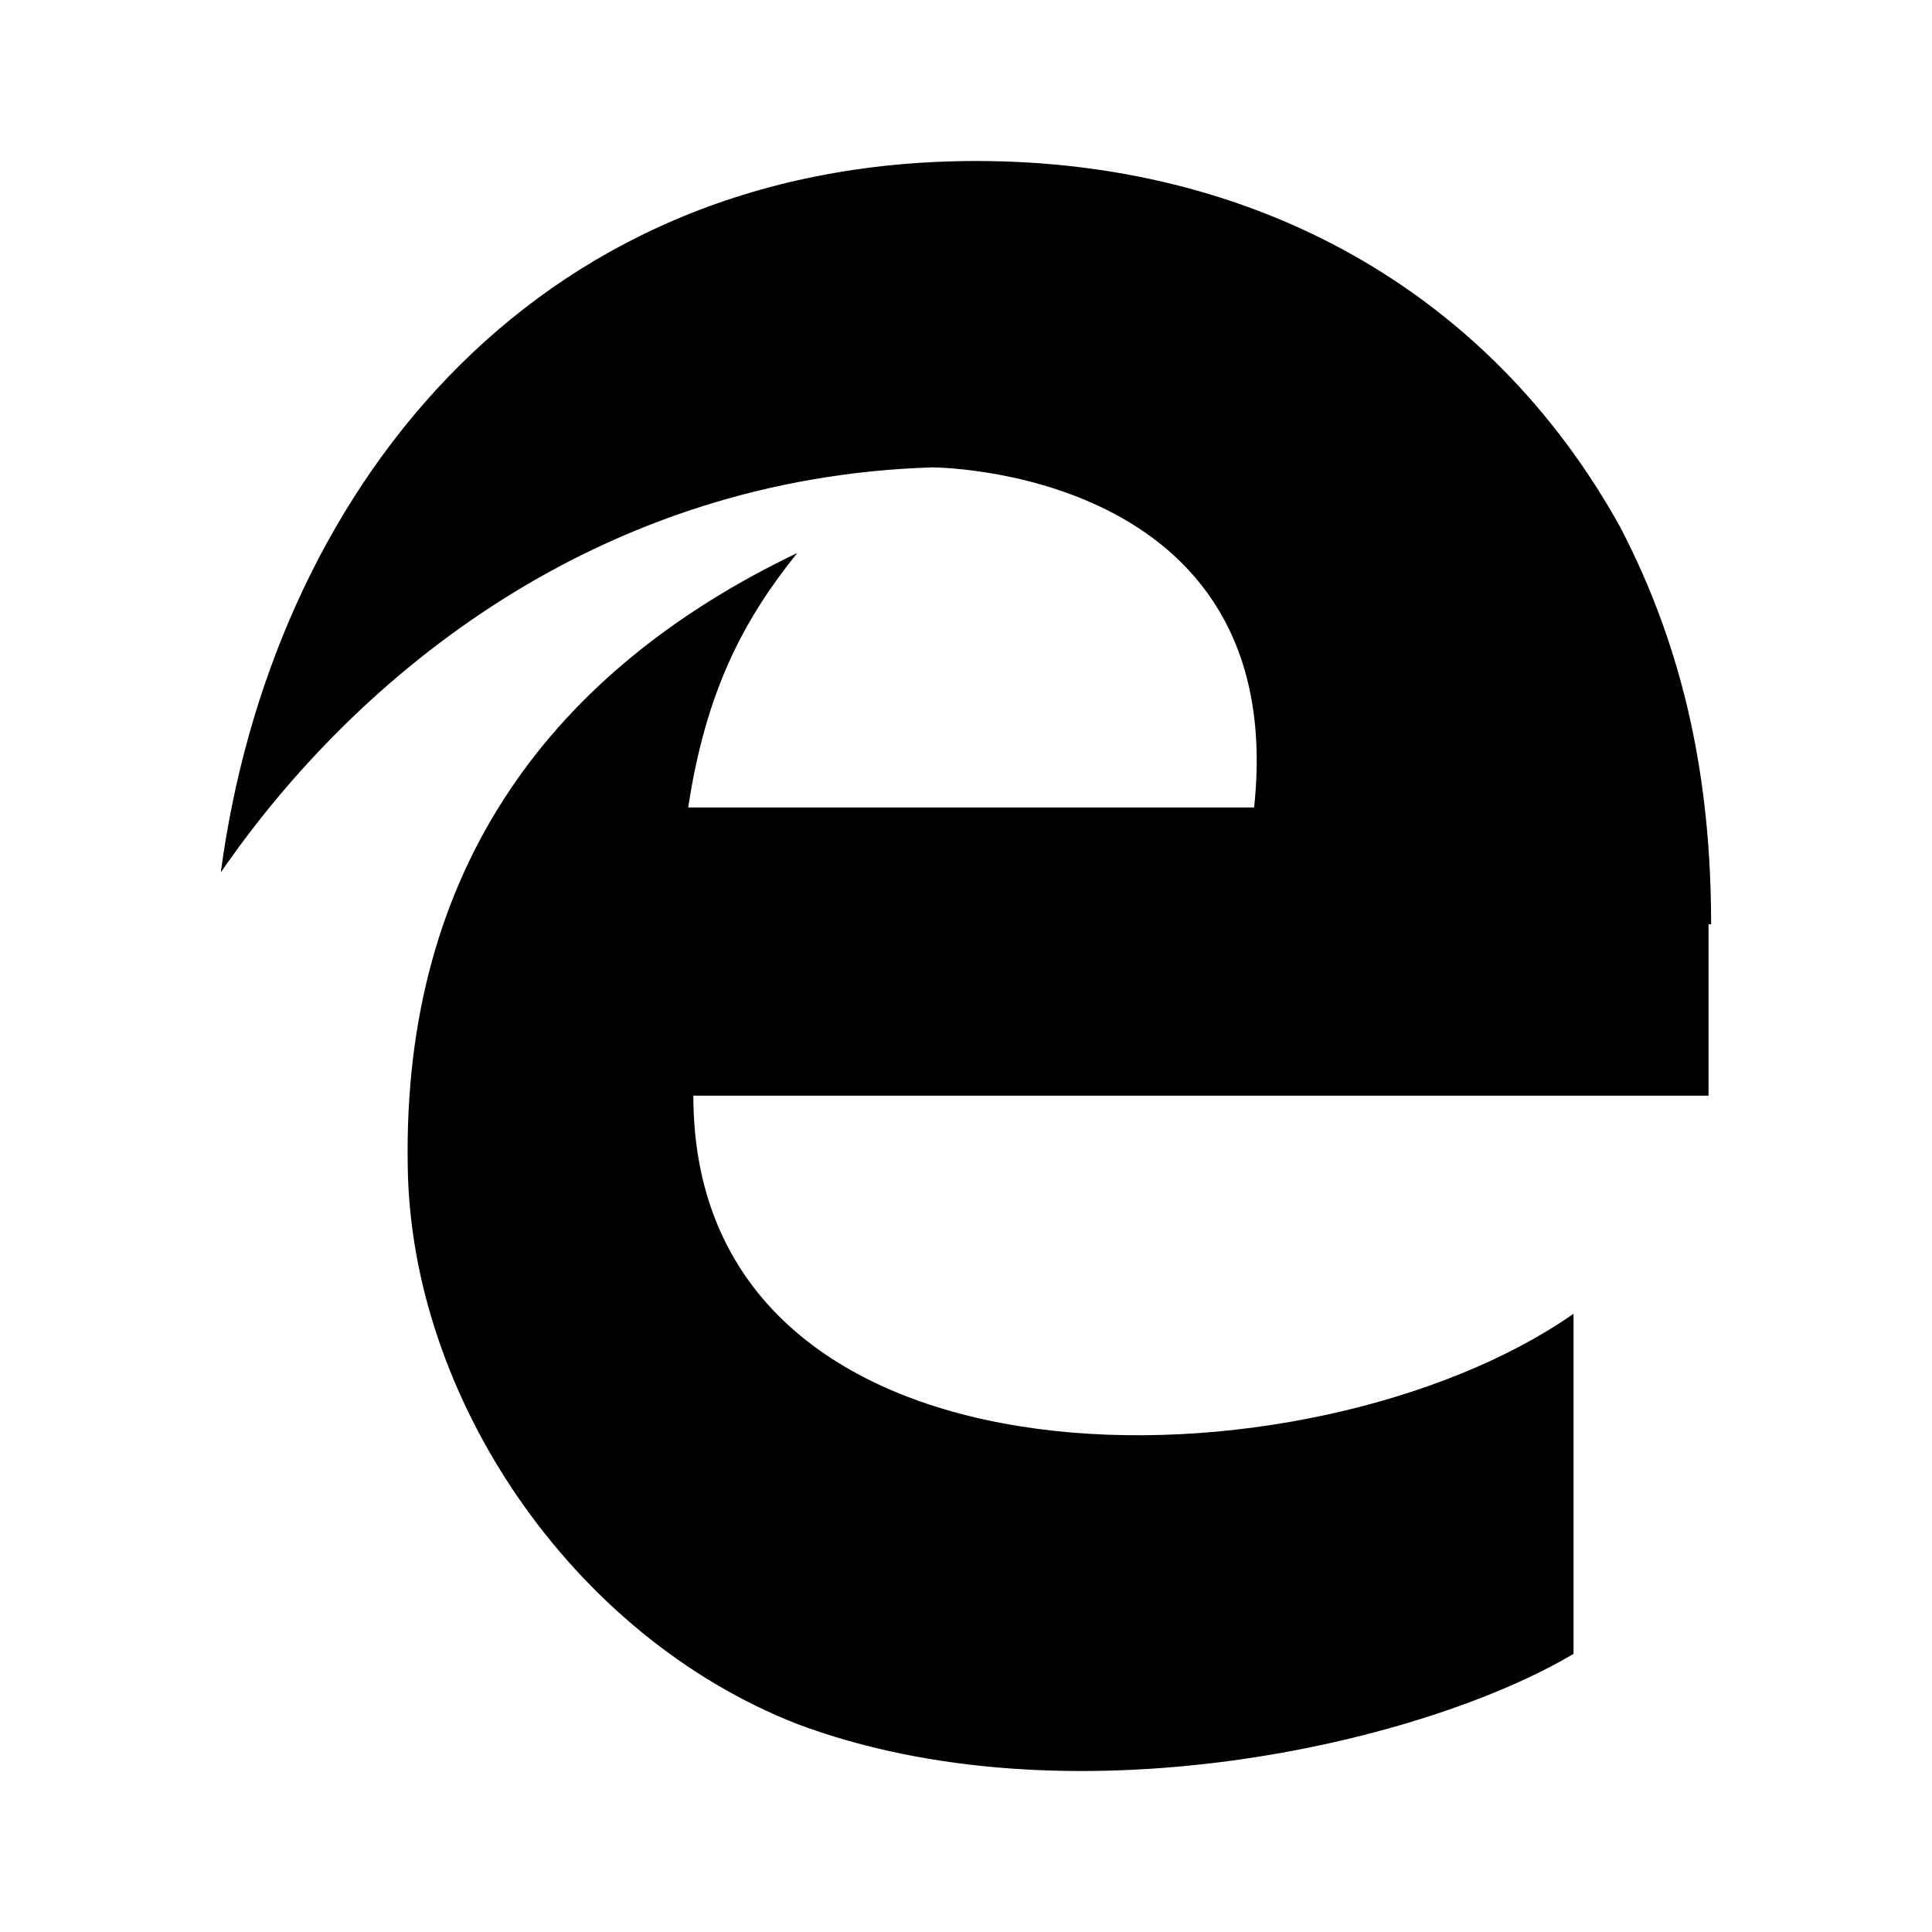
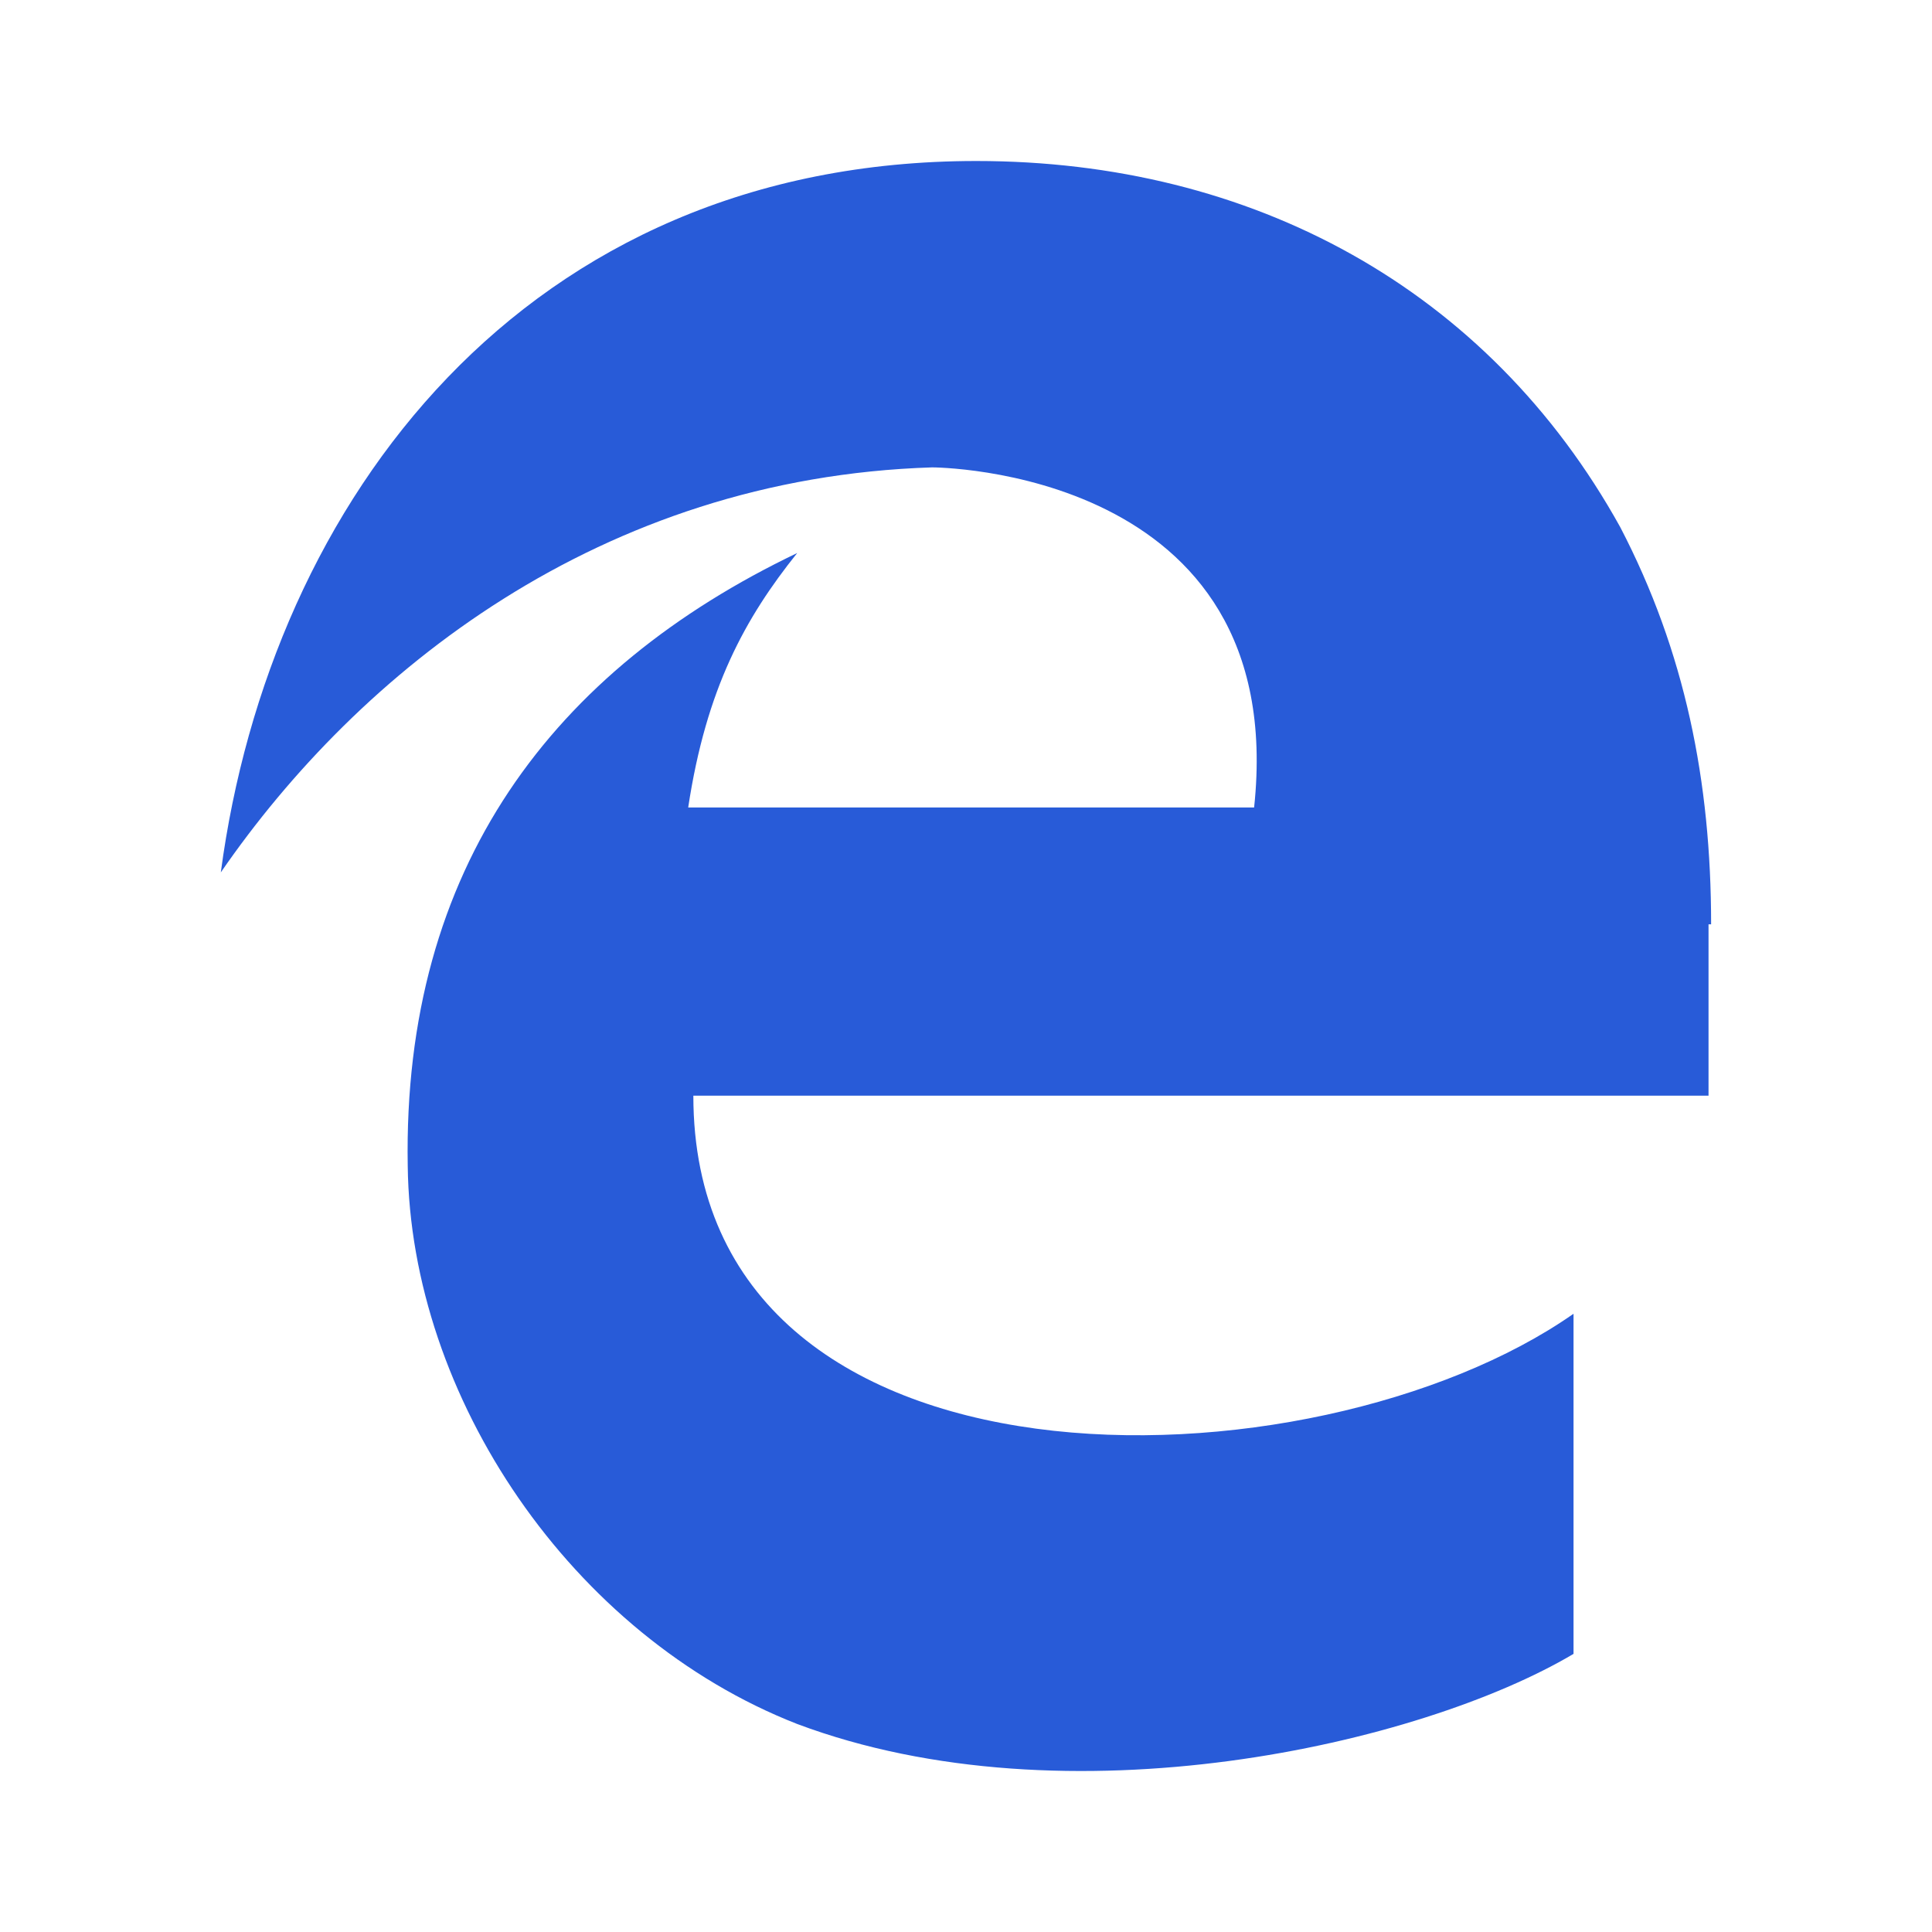
<svg xmlns="http://www.w3.org/2000/svg" width="24" height="24" viewBox="0 0 24 24" fill="none">
-   <path d="M21.256 11.482C21.256 9.708 20.933 8.096 20.127 6.548C18.482 3.58 15.547 2 12.129 2C6.517 2 3.356 6.225 2.743 10.837C4.453 8.354 7.452 5.935 11.58 5.806C11.58 5.806 16.031 5.806 15.579 10.031H8.549C8.774 8.547 9.258 7.676 9.903 6.87C6.871 8.321 5.001 10.773 5.065 14.482C5.098 17.352 7.097 20.319 9.903 21.416C13.257 22.674 17.644 21.674 19.547 20.545V16.32C16.321 18.578 8.613 18.771 8.613 13.611H21.224V11.482H21.256Z" fill="currentColor" />
+   <path d="M21.256 11.482C21.256 9.708 20.933 8.096 20.127 6.548C18.482 3.58 15.547 2 12.129 2C6.517 2 3.356 6.225 2.743 10.837C4.453 8.354 7.452 5.935 11.58 5.806C11.58 5.806 16.031 5.806 15.579 10.031H8.549C8.774 8.547 9.258 7.676 9.903 6.87C6.871 8.321 5.001 10.773 5.065 14.482C5.098 17.352 7.097 20.319 9.903 21.416C13.257 22.674 17.644 21.674 19.547 20.545V16.32C16.321 18.578 8.613 18.771 8.613 13.611H21.224V11.482H21.256Z" fill="#285BD8" />
</svg>
